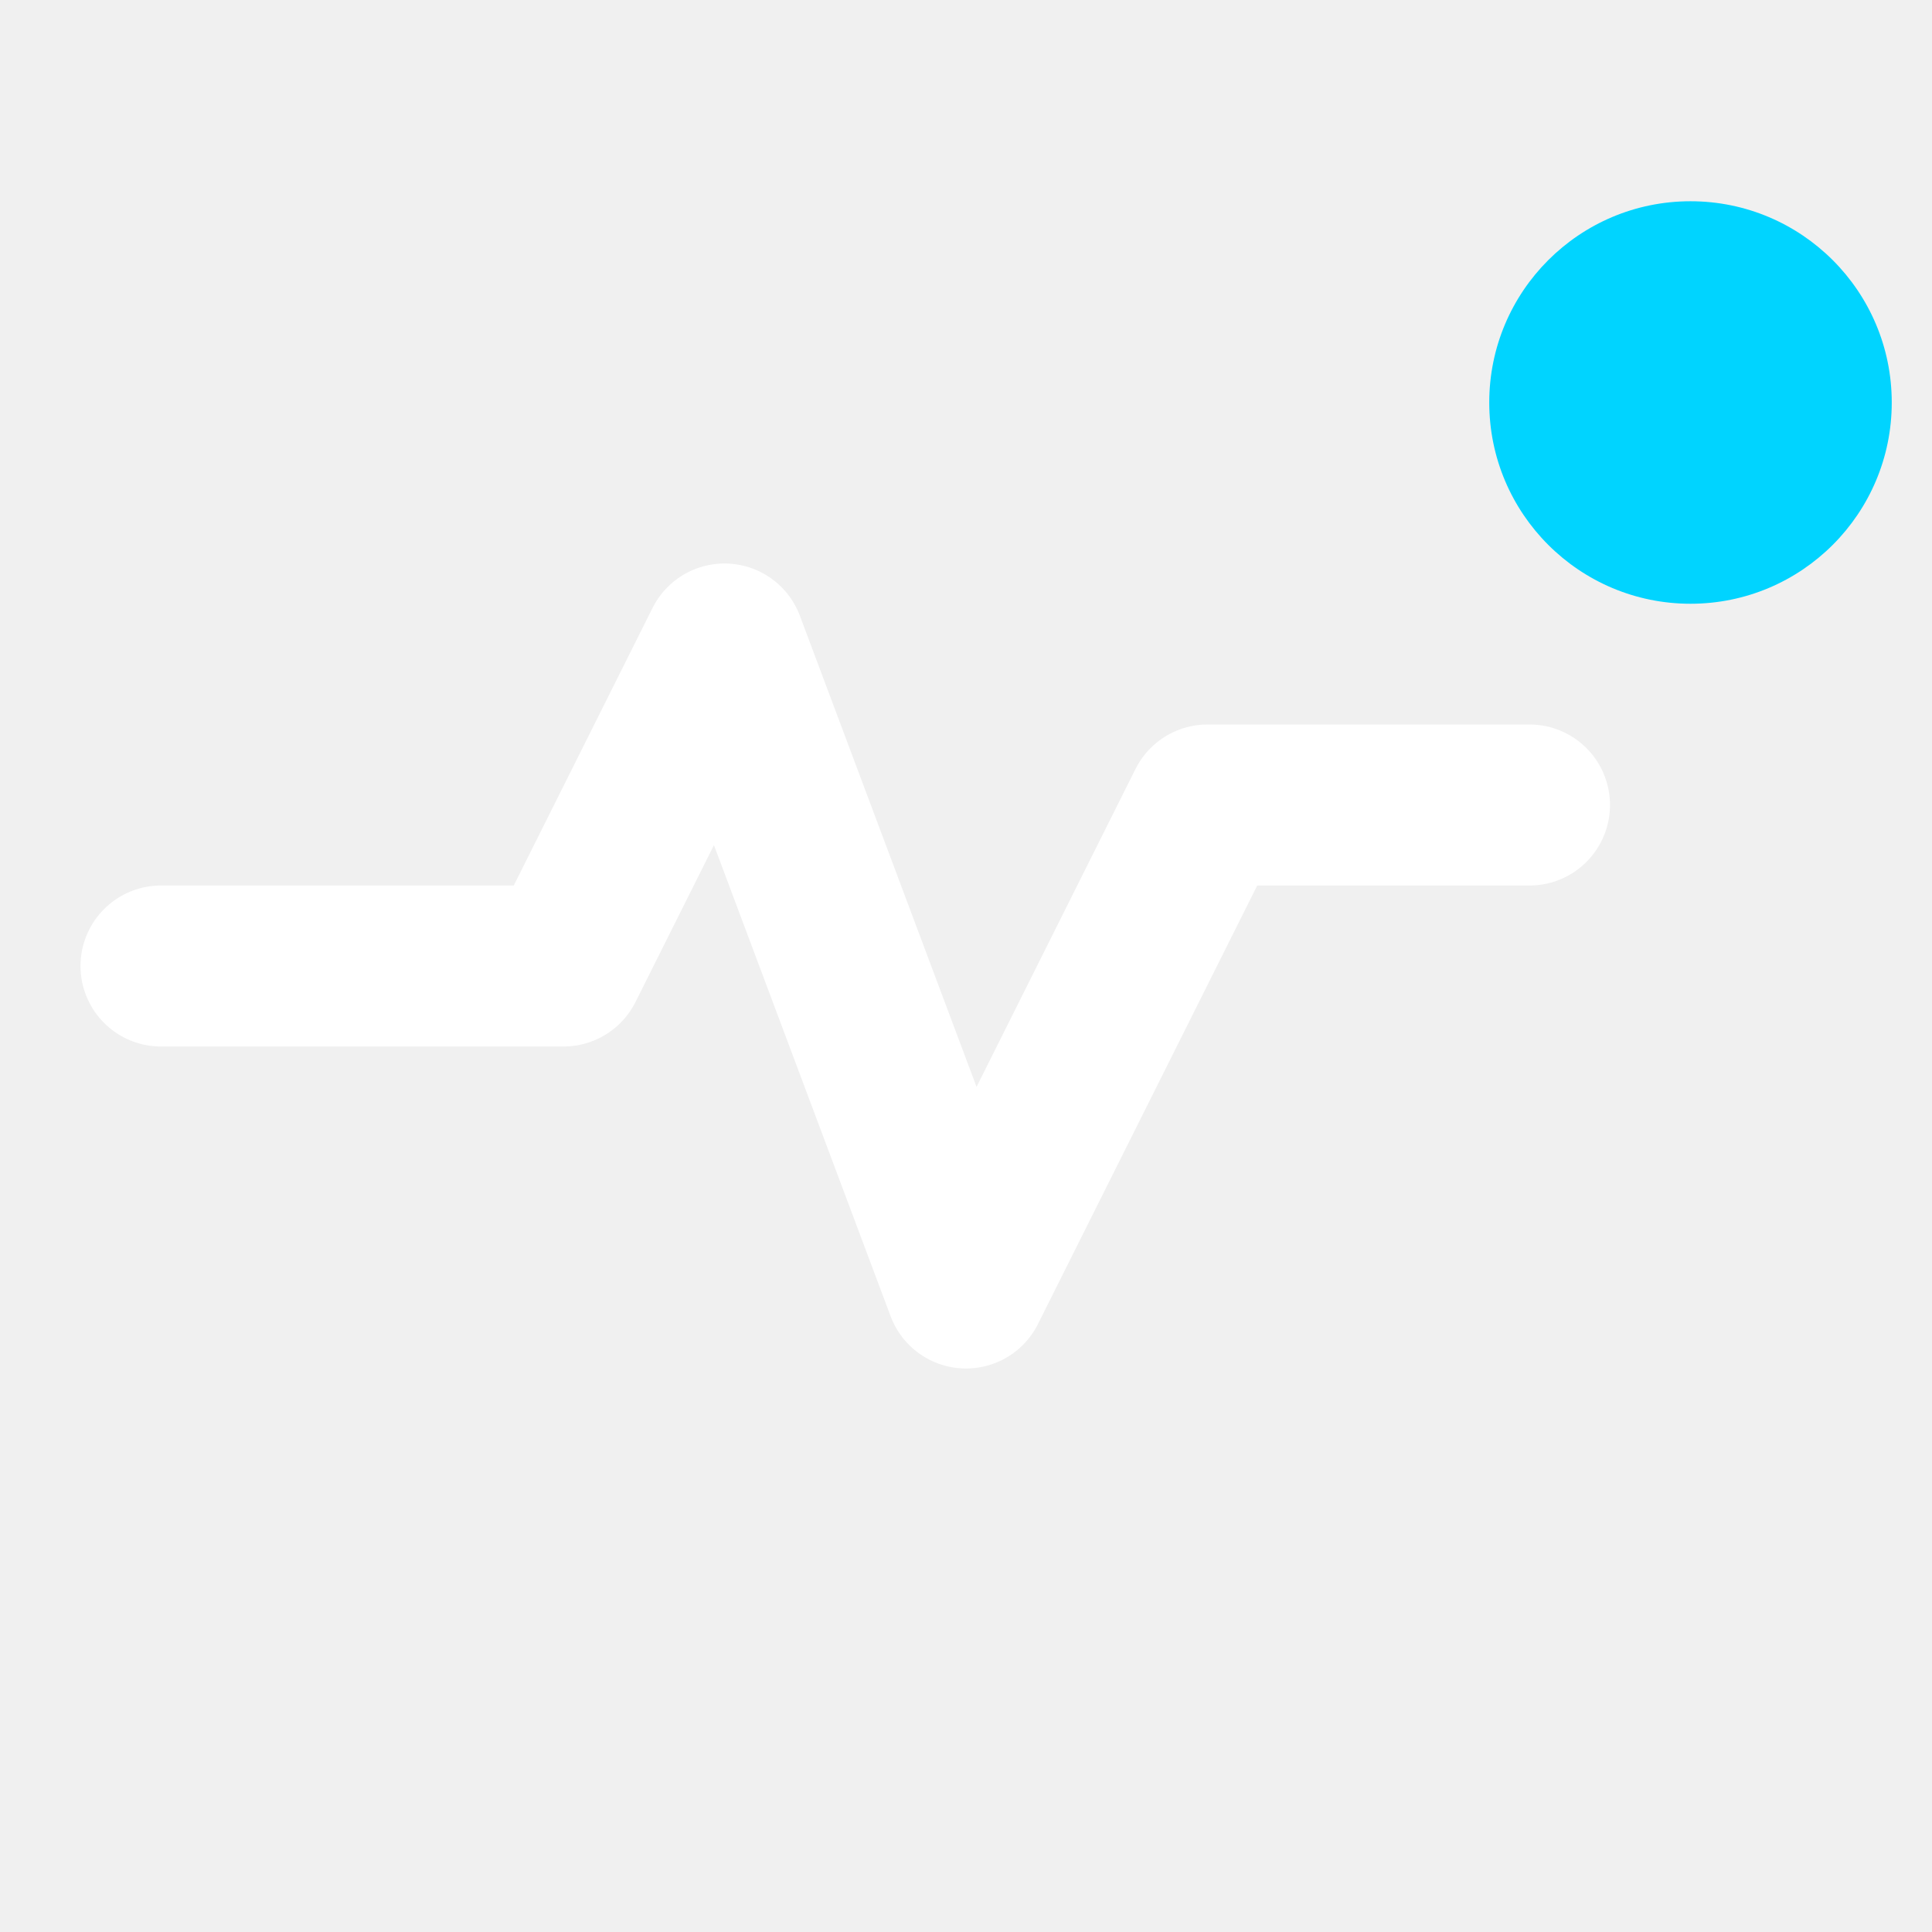
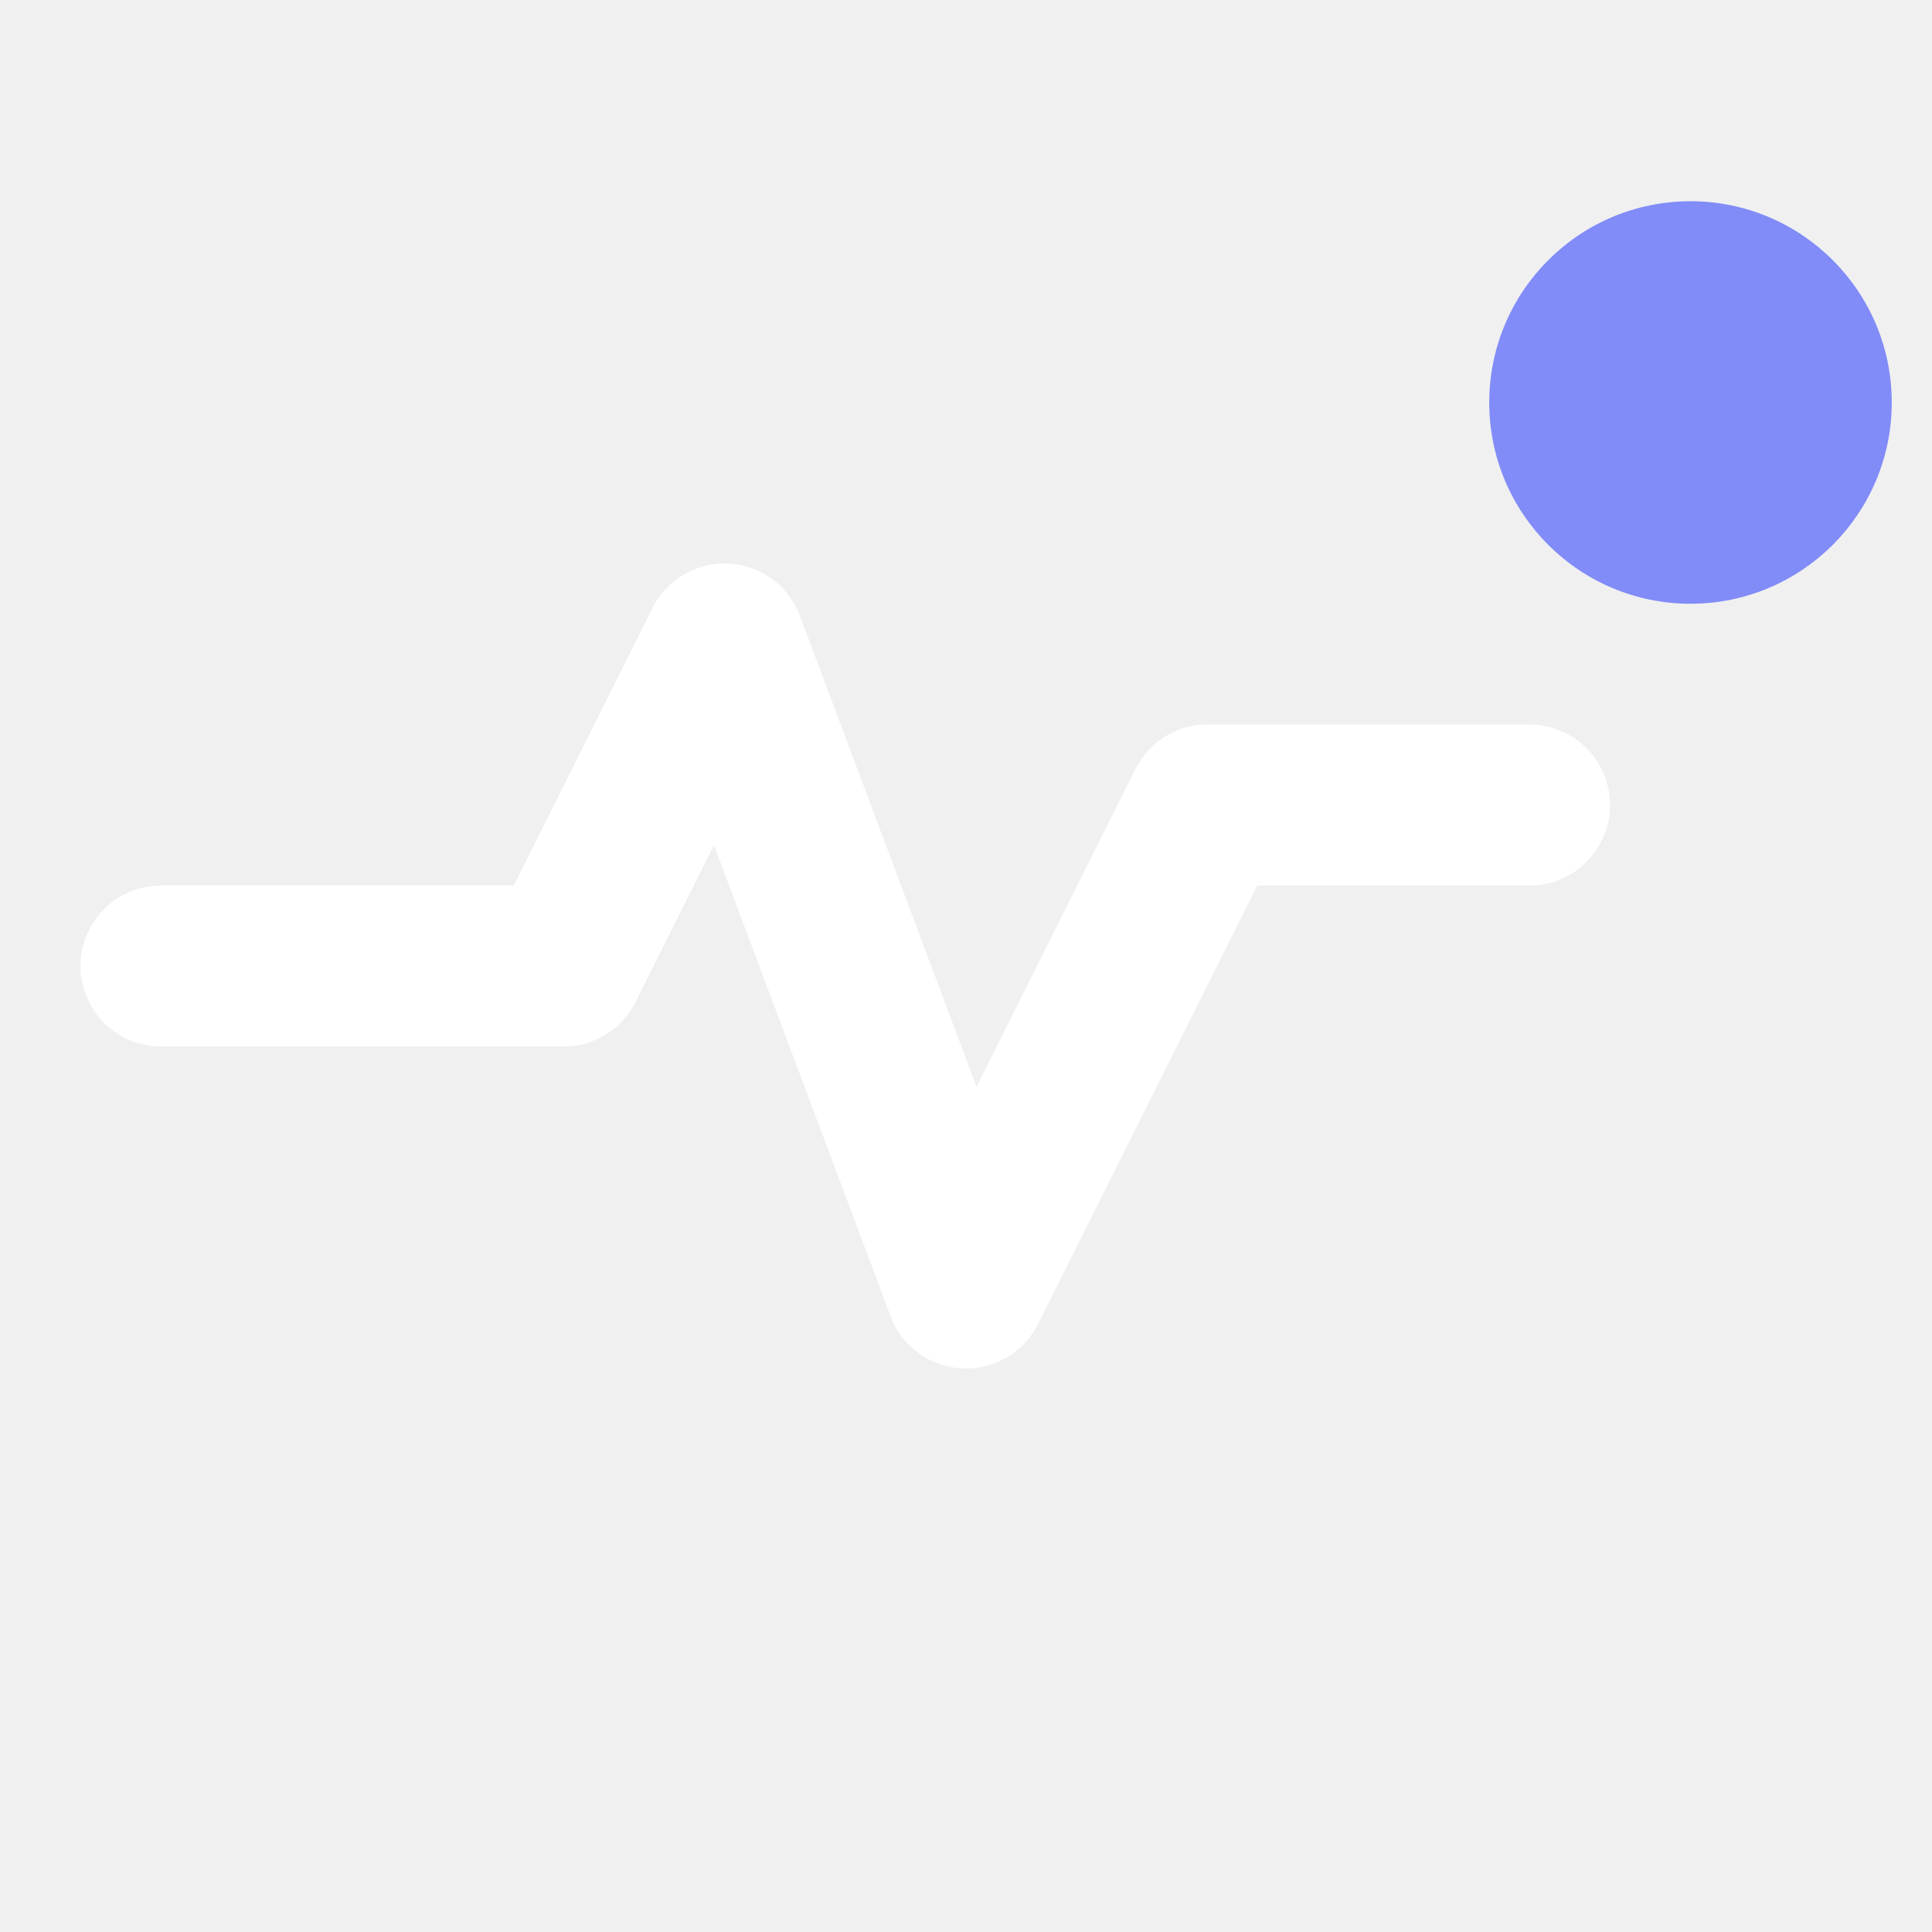
<svg xmlns="http://www.w3.org/2000/svg" viewBox="0 0 24 24" fill="none">
  <path d="M2 12 H7 L9 8 L12 16 L15 10 H19" stroke="white" stroke-width="2" stroke-linecap="round" stroke-linejoin="round" />
-   <circle cx="21" cy="5" r="2.5" fill="#00D4FF" />
+   <circle cx="21" cy="5" r="2.5" fill="#818CF8" />
</svg>
